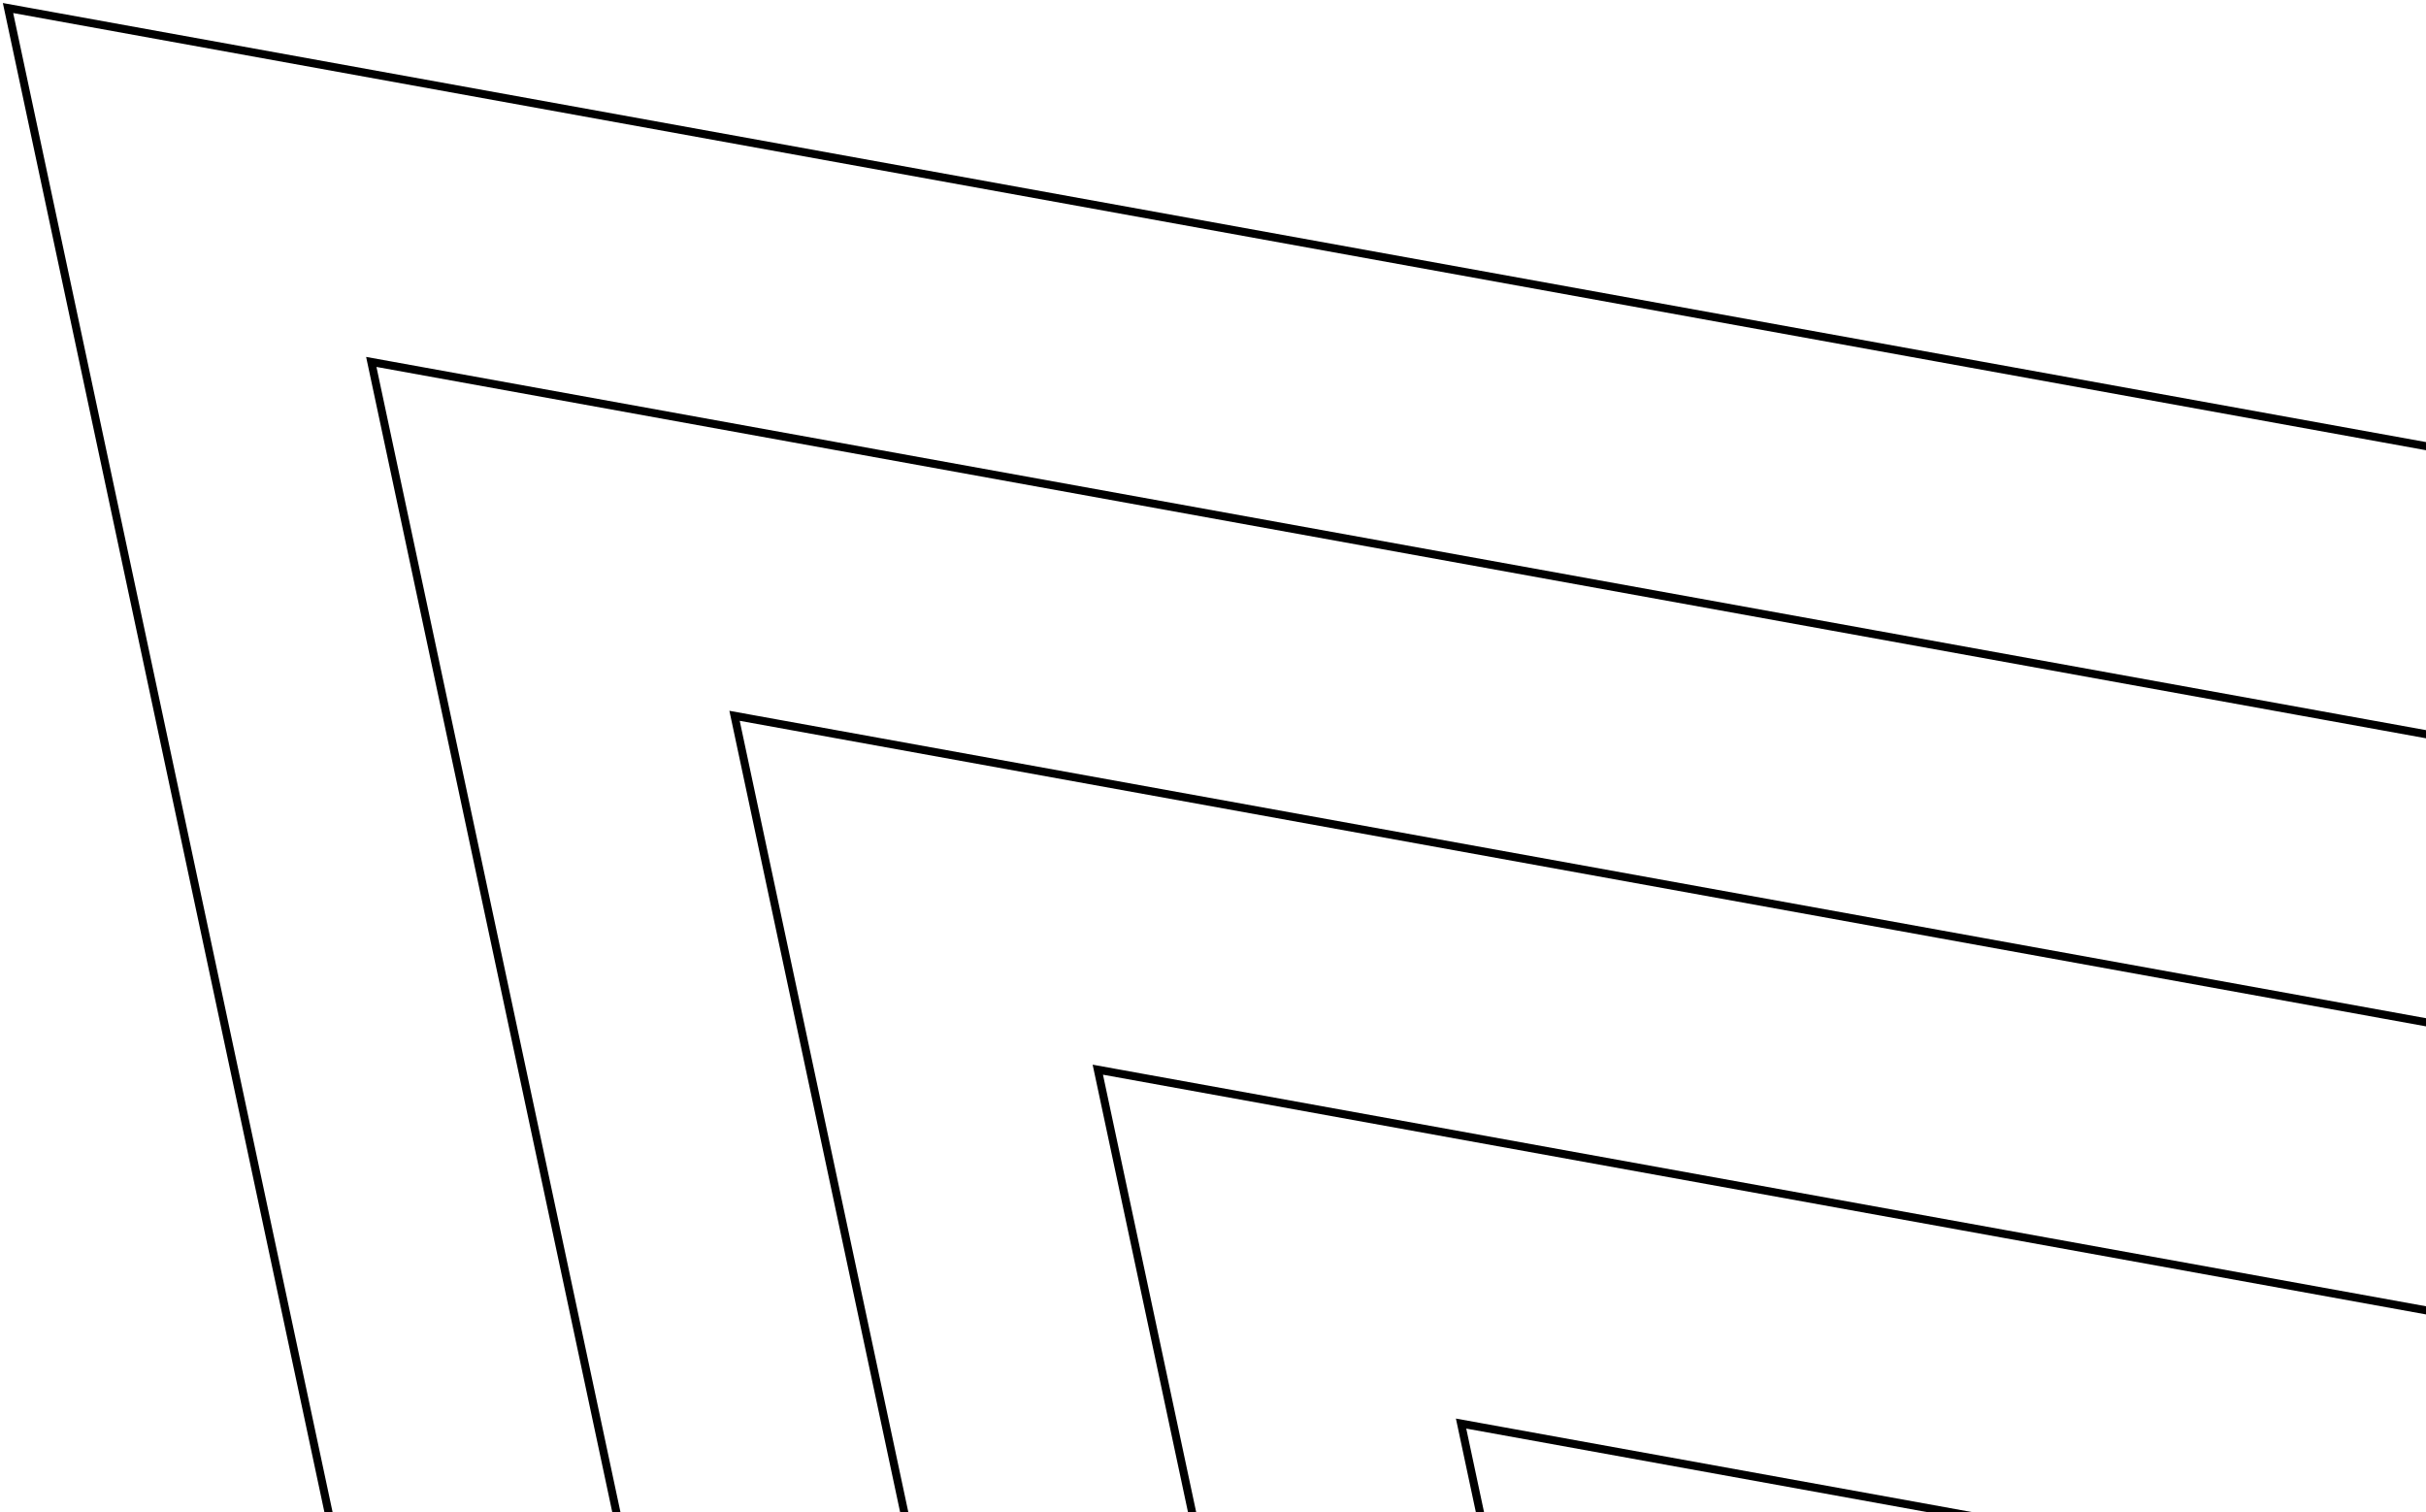
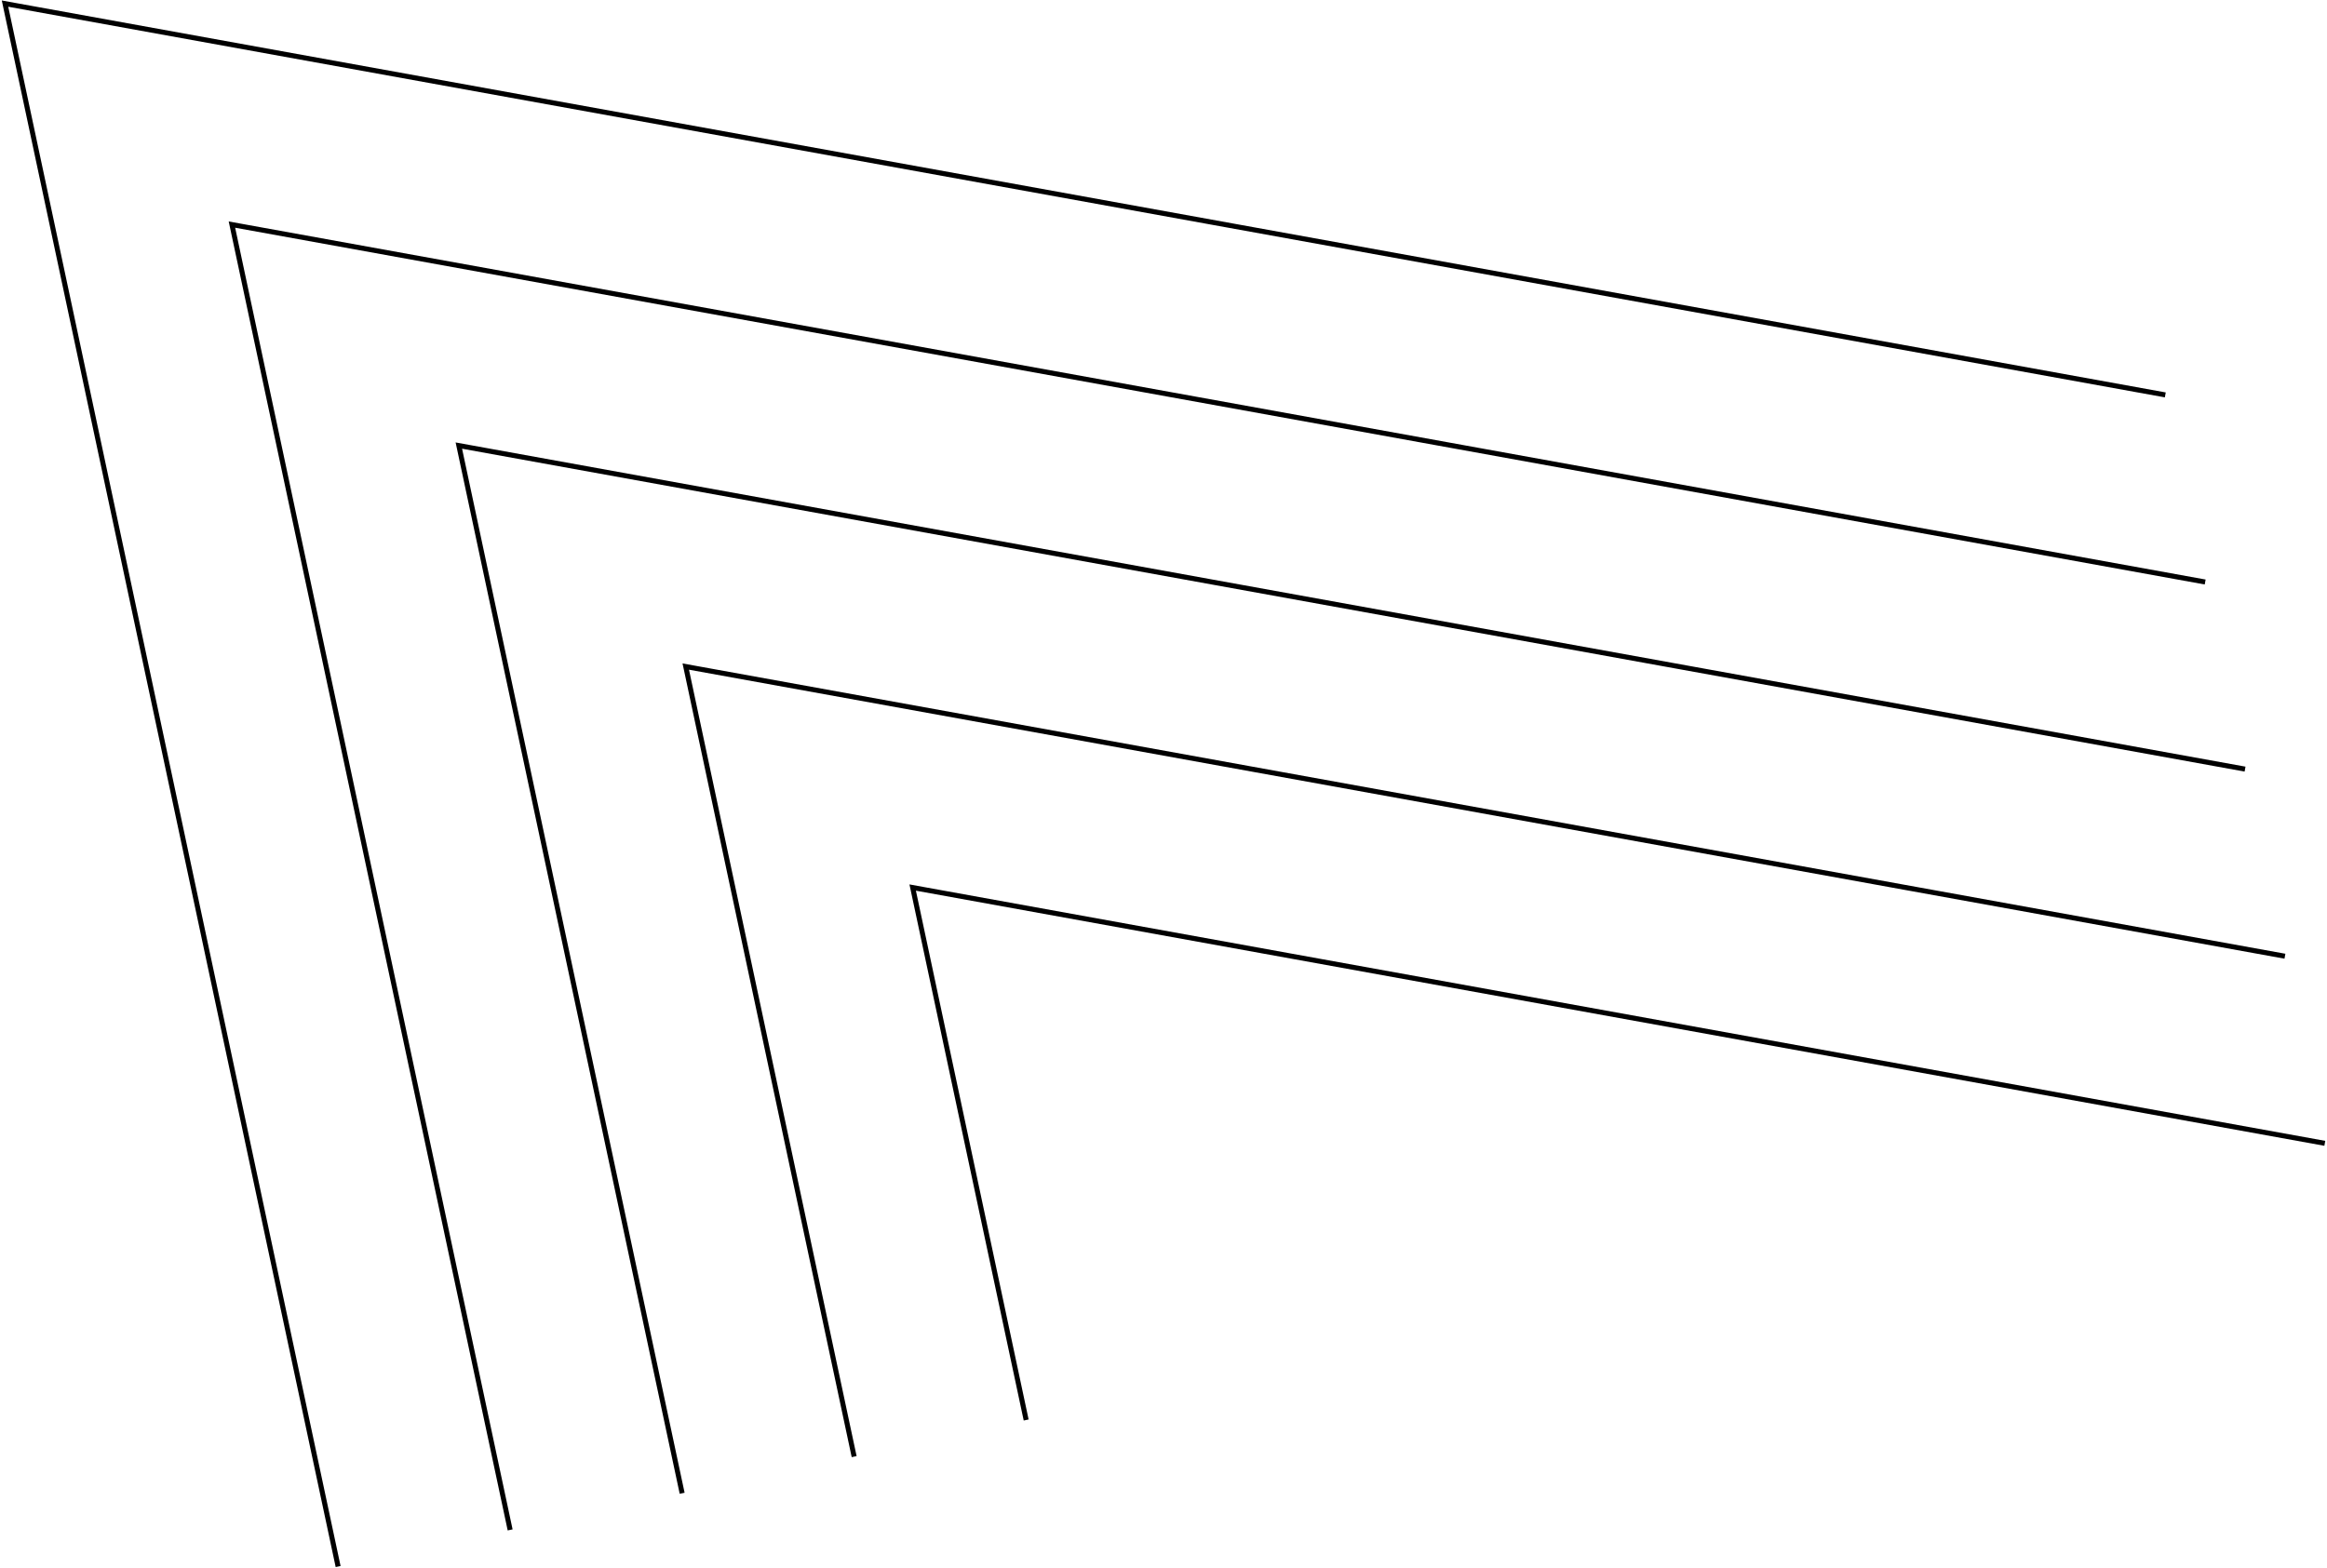
- <svg xmlns="http://www.w3.org/2000/svg" width="605" height="377" viewBox="0 0 605 377" fill="none">
-   <path d="M409.67 567.6L364.366 354.985L928.127 457.125M341 582.232L273.774 266.74L912.206 382.408M272.33 596.864L183.183 178.494L896.285 307.691M203.661 611.497L92.592 90.249L880.364 232.974M134.991 626.129L2.001 2.004L864.443 158.257" stroke="black" stroke-width="2" stroke-miterlimit="10" />
+ <svg xmlns="http://www.w3.org/2000/svg" width="929" height="626" viewBox="0 0 929 626" fill="none">
+   <path d="M409.67 567.035L364.366 354.421L928.127 456.561M341 581.667L273.774 266.175L912.206 381.844M272.33 596.3L183.183 177.93L896.285 307.127M203.661 610.932L92.592 89.684L880.364 232.41M134.991 625.564L2.001 1.439L864.443 157.693" stroke="black" stroke-width="2" stroke-miterlimit="10" />
</svg>
